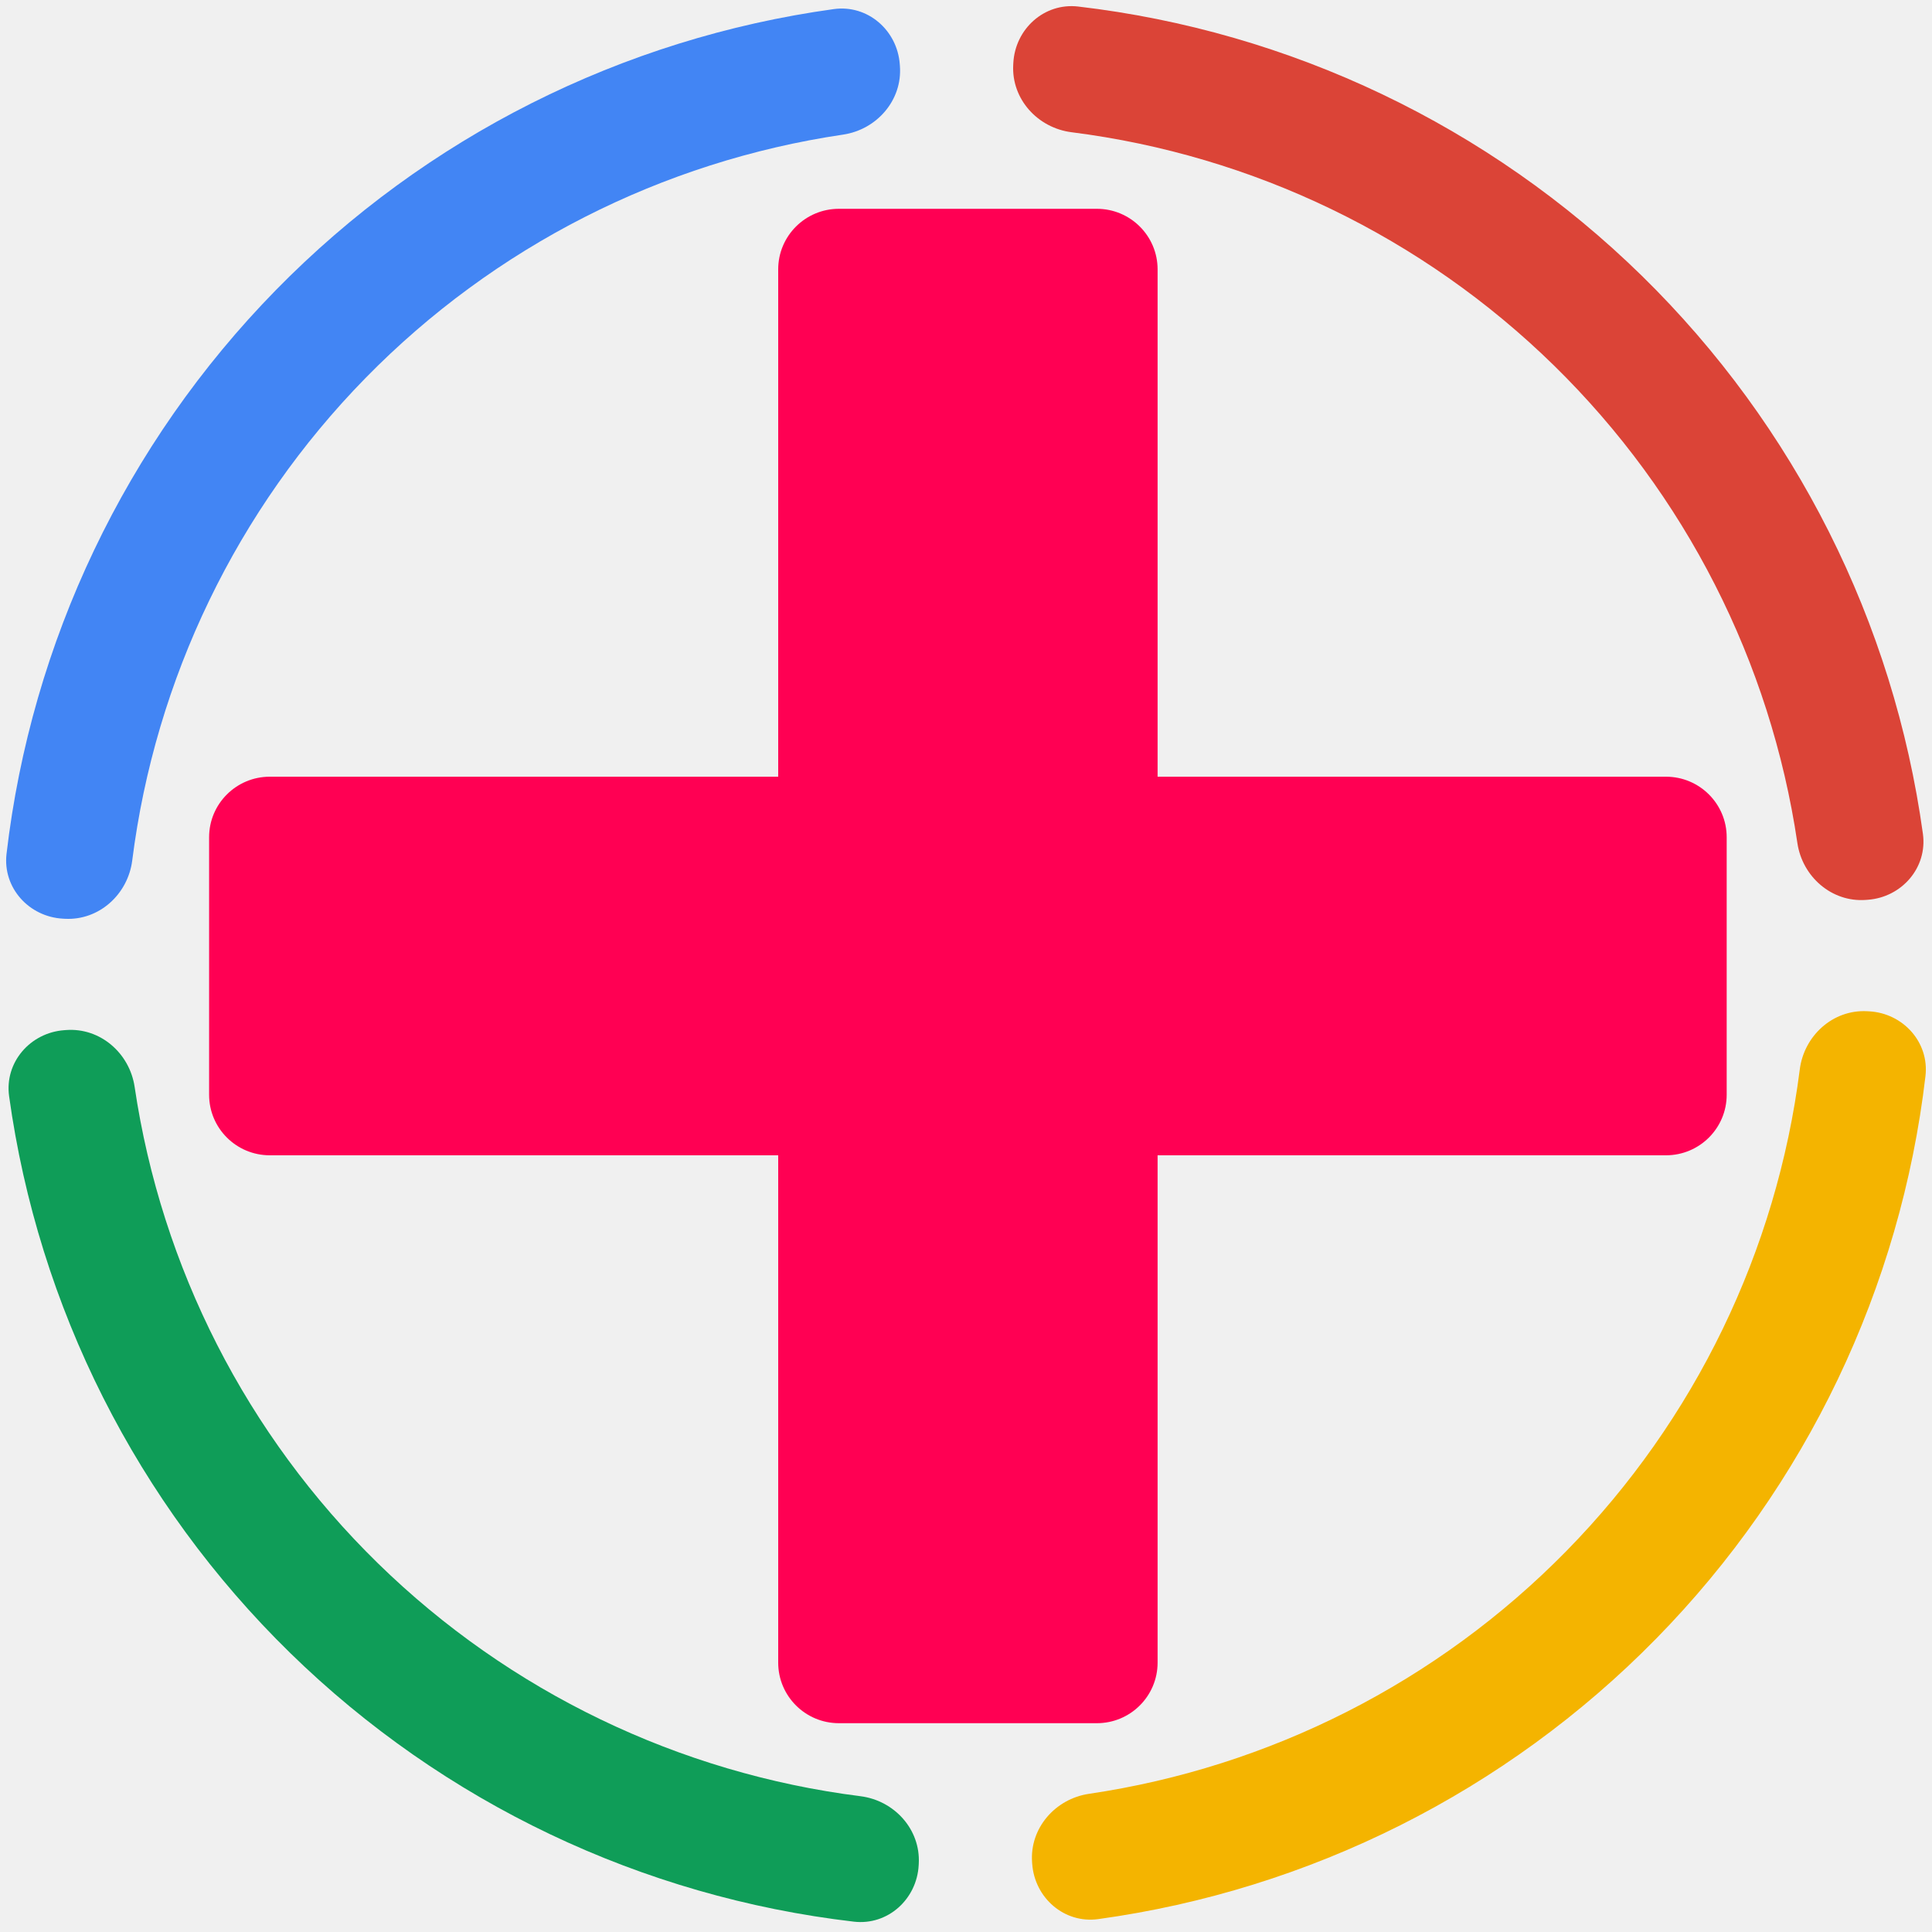
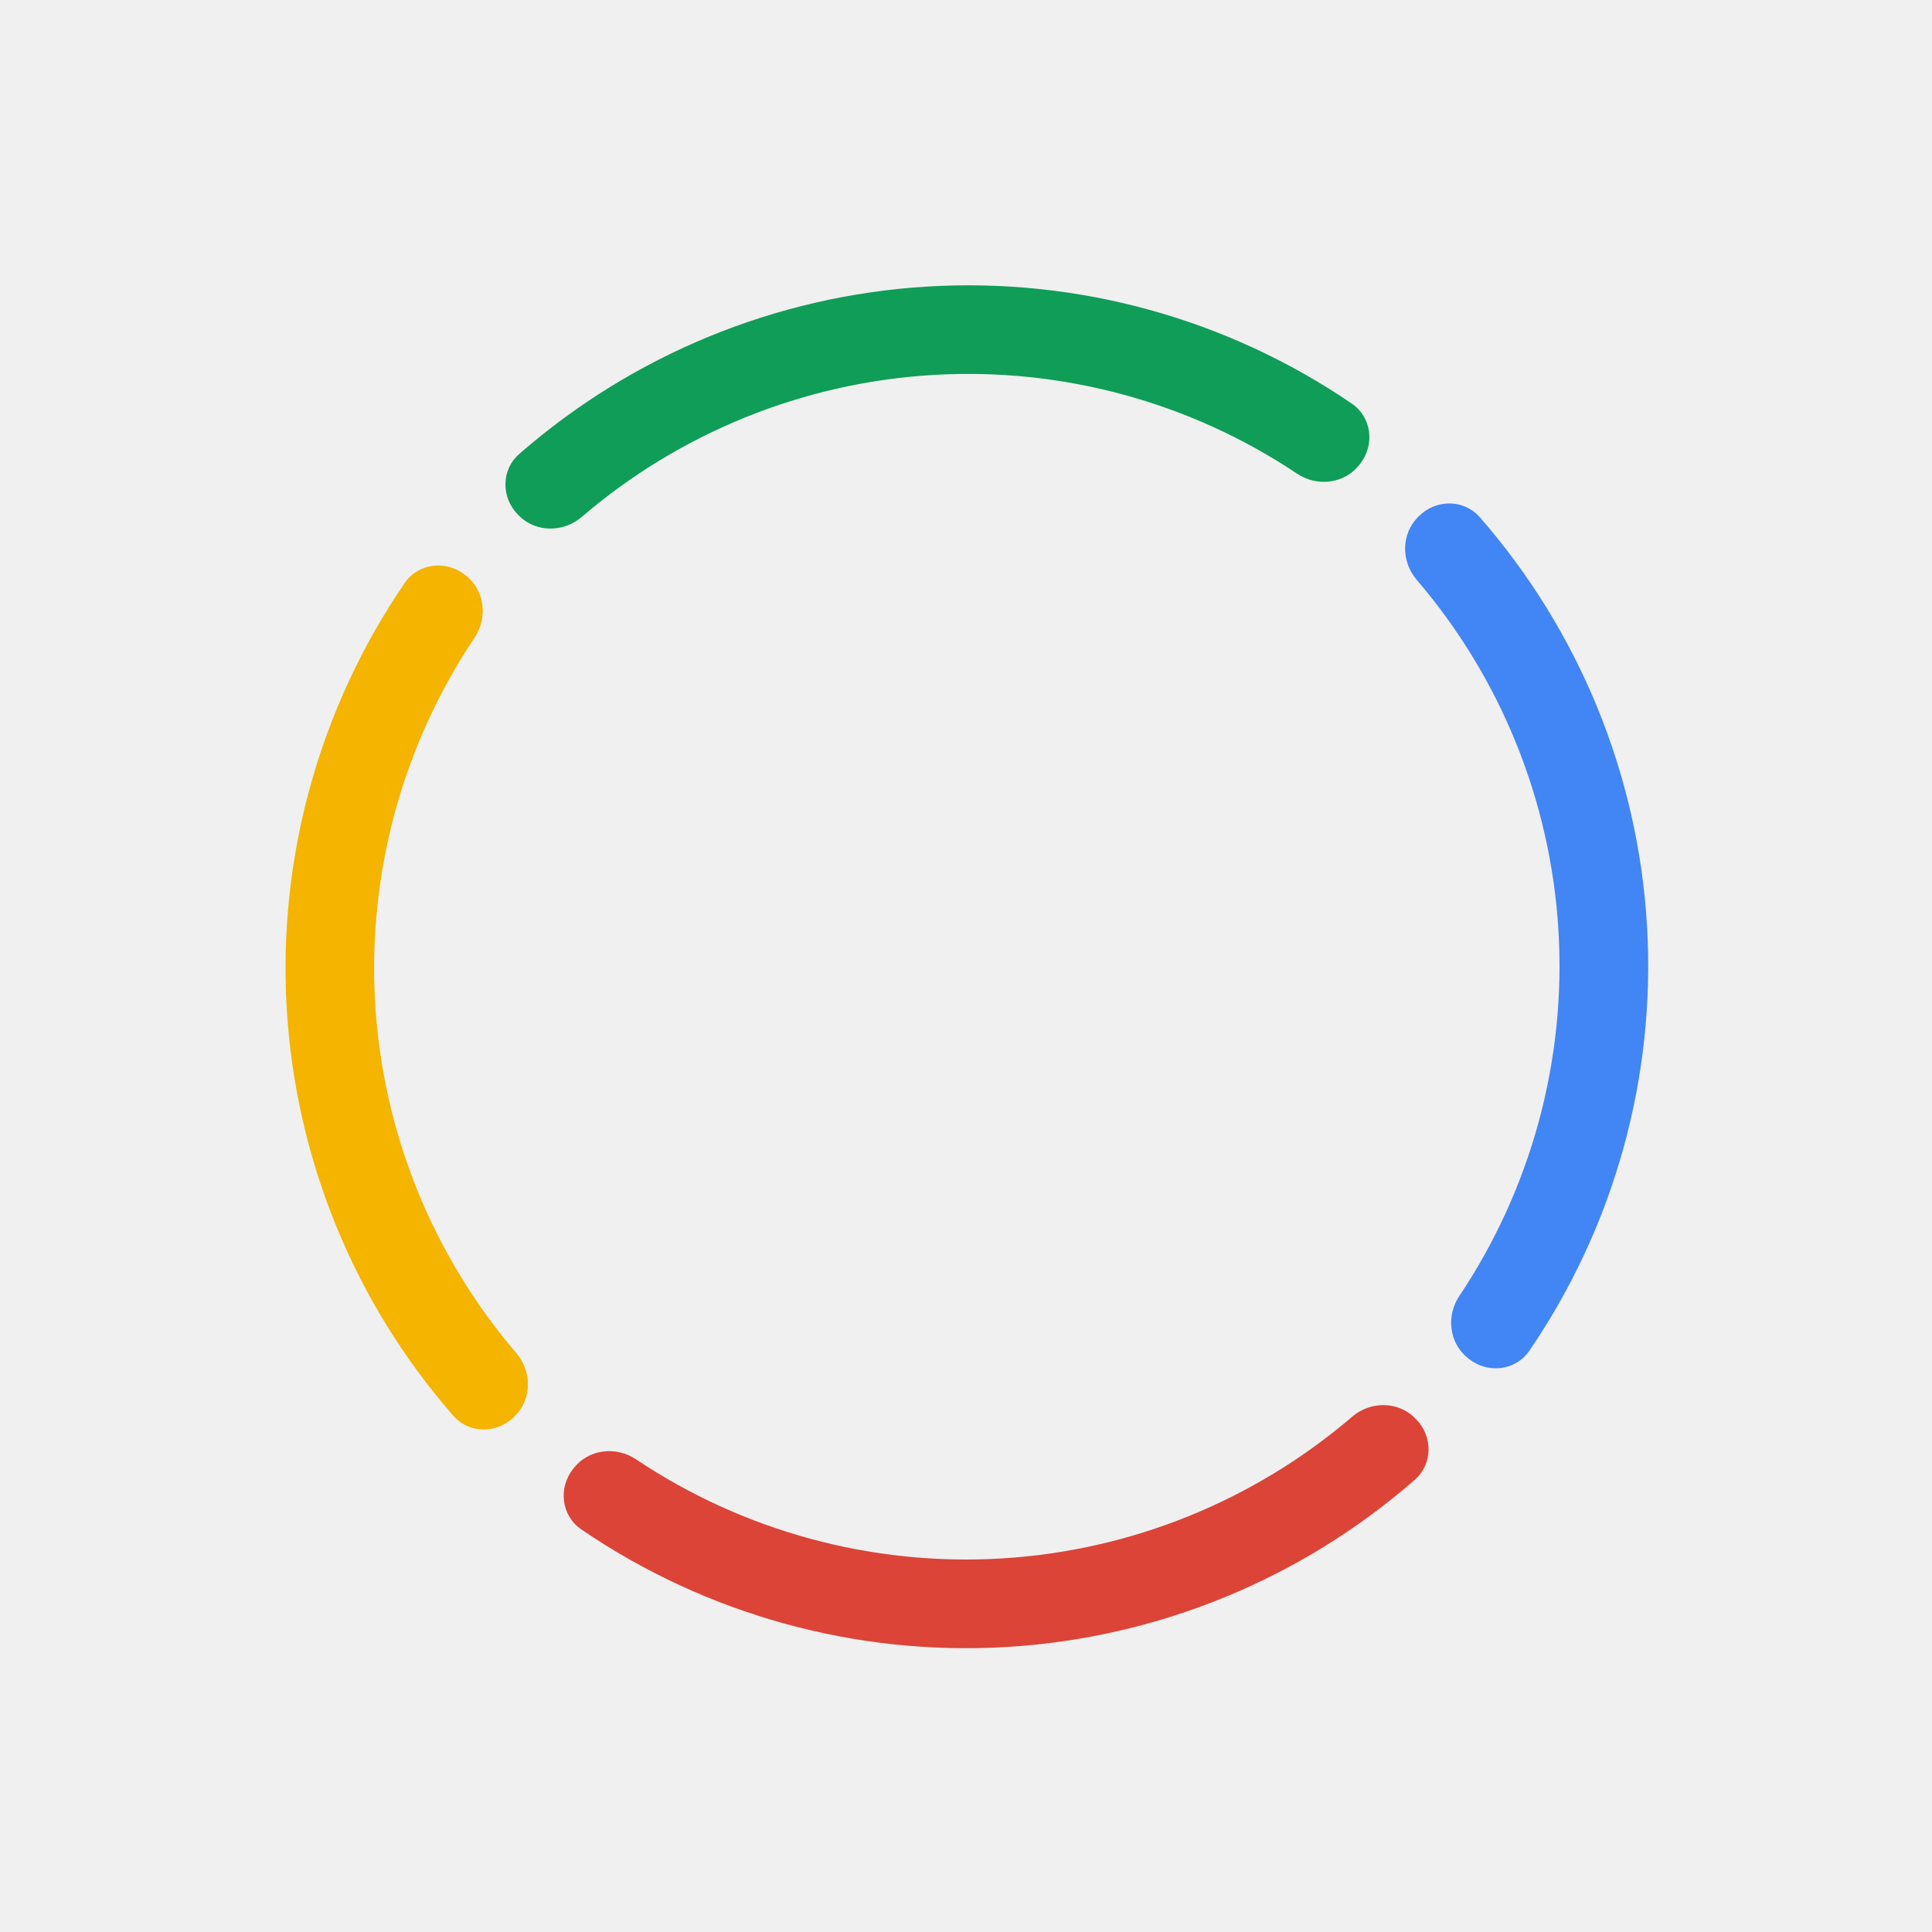
- <svg xmlns="http://www.w3.org/2000/svg" width="500" height="500" viewBox="0 0 500 500" fill="none">
-   <path d="M54.116 216.687C54.116 208.029 61.15 201.01 69.826 201.01H431.156C439.832 201.01 446.866 208.029 446.866 216.687V283.313C446.866 291.971 439.832 298.99 431.156 298.99H69.826C61.15 298.99 54.116 291.971 54.116 283.313V216.687Z" fill="#FF0053" />
-   <path d="M283.875 54.039C292.551 54.039 299.585 61.058 299.585 69.716V430.284C299.585 438.942 292.551 445.961 283.875 445.961H217.107C208.431 445.961 201.397 438.942 201.397 430.284V69.716C201.397 61.058 208.431 54.039 217.107 54.039H283.875Z" fill="#FF0053" />
-   <path d="M483.676 261.728C492.502 262.19 499.335 269.731 498.306 278.509C491.889 333.243 467.461 384.489 428.618 424.076C389.766 463.673 338.926 489.122 284.215 496.664C275.463 497.871 267.784 491.2 267.136 482.39L267.104 481.955C266.455 473.14 273.091 465.53 281.835 464.239C328.646 457.327 372.086 435.331 405.398 401.382C438.704 367.438 459.827 323.641 465.775 276.797C466.887 268.032 474.354 261.241 483.177 261.702L483.676 261.728Z" fill="#F4B400" />
-   <path d="M237.755 482.695C237.292 491.518 229.753 498.349 220.978 497.325C166.121 490.928 114.759 466.546 75.084 427.771C35.419 389.005 9.922 338.281 2.358 283.693C1.144 274.938 7.818 267.255 16.633 266.609L17.131 266.573C25.943 265.927 33.549 272.56 34.845 281.299C41.774 328.009 63.812 371.356 97.823 404.597C131.84 437.843 175.733 458.926 222.679 464.857C231.448 465.965 238.241 473.434 237.778 482.26L237.755 482.695Z" fill="#0F9D58" />
-   <path d="M16.321 237.753C7.496 237.291 0.665 229.751 1.69 220.975C8.101 166.119 32.53 114.758 71.382 75.084C110.233 35.41 161.071 9.911 215.781 2.353C224.534 1.143 232.215 7.816 232.862 16.628L232.899 17.127C233.546 25.94 226.912 33.548 218.17 34.841C171.357 41.766 127.915 63.805 94.602 97.823C61.289 131.841 40.164 175.736 34.222 222.683C33.112 231.45 25.644 238.242 16.82 237.78L16.321 237.753Z" fill="#4285F4" />
-   <path d="M262.247 16.321C262.709 7.496 270.249 0.665 279.025 1.69C333.881 8.101 385.242 32.53 424.916 71.382C464.59 110.233 490.089 161.071 497.647 215.781C498.857 224.534 492.184 232.215 483.372 232.862L482.873 232.899C474.06 233.546 466.452 226.912 465.159 218.17C458.235 171.357 436.195 127.915 402.177 94.602C368.159 61.289 324.264 40.164 277.317 34.222C268.55 33.112 261.758 25.644 262.22 16.82L262.247 16.321Z" fill="#DB4437" />
+ <svg xmlns="http://www.w3.org/2000/svg" width="708" height="708" viewBox="0 0 708 708" fill="none">
+   <g clip-path="url(#clip0_3_23)">
+     <path d="M188.354 519.238C182.084 525.466 171.907 525.463 166.096 518.805C129.857 477.287 108.3 424.768 105.063 369.402C101.825 314.022 117.12 259.264 148.281 213.667C153.265 206.372 163.365 205.164 170.327 210.602L170.671 210.87C177.638 216.31 178.818 226.338 173.901 233.683C147.579 273.005 134.697 319.961 137.472 367.443C140.248 414.917 158.506 459.983 189.215 495.854C194.961 502.566 194.977 512.659 188.709 518.886L188.354 519.238Z" fill="#F4B400" />
+     <path d="M518.892 520.032C525.119 526.302 525.115 536.476 518.461 542.289C476.865 578.622 424.269 600.264 368.838 603.559C313.407 606.855 258.617 591.599 213.009 560.45C205.712 555.467 204.504 545.364 209.943 538.401L210.251 538.007C215.691 531.043 225.716 529.863 233.061 534.777C272.393 561.091 319.38 573.943 366.909 571.117C414.438 568.291 459.572 549.961 495.507 519.173C502.218 513.423 512.313 513.408 518.54 519.677L518.892 520.032Z" fill="#DB4437" />
+     <path d="M189.836 188.63C183.611 182.361 183.614 172.187 190.267 166.374C231.853 130.031 284.415 108.358 339.79 105.01C395.152 101.663 449.856 116.845 495.377 147.907C502.678 152.889 503.887 162.993 498.445 169.958L498.137 170.351C492.697 177.312 482.674 178.492 475.329 173.583C436.071 147.341 389.156 134.552 341.684 137.421C294.206 140.291 249.105 158.647 213.178 189.443C206.467 195.195 196.371 195.211 190.143 188.939L189.836 188.63Z" fill="#0F9D58" />
+     <path d="M520.032 189.108C526.302 182.881 536.477 182.885 542.289 189.539C578.622 231.135 600.264 283.731 603.559 339.162C606.855 394.593 591.599 449.383 560.45 494.991C555.467 502.288 545.365 503.496 538.401 498.056L538.007 497.749C531.044 492.309 529.863 482.283 534.777 474.938C561.091 435.607 573.942 388.62 571.117 341.091C568.291 293.562 549.961 248.428 519.173 212.493C513.423 205.782 513.408 195.687 519.677 189.46L520.032 189.108Z" fill="#4285F4" />
+   </g>
+   <defs>
+     <clipPath id="clip0_3_23">
+       <rect width="500" height="500" fill="white" transform="translate(707.131 336.713) rotate(132.197)" />
+     </clipPath>
+   </defs>
</svg>
